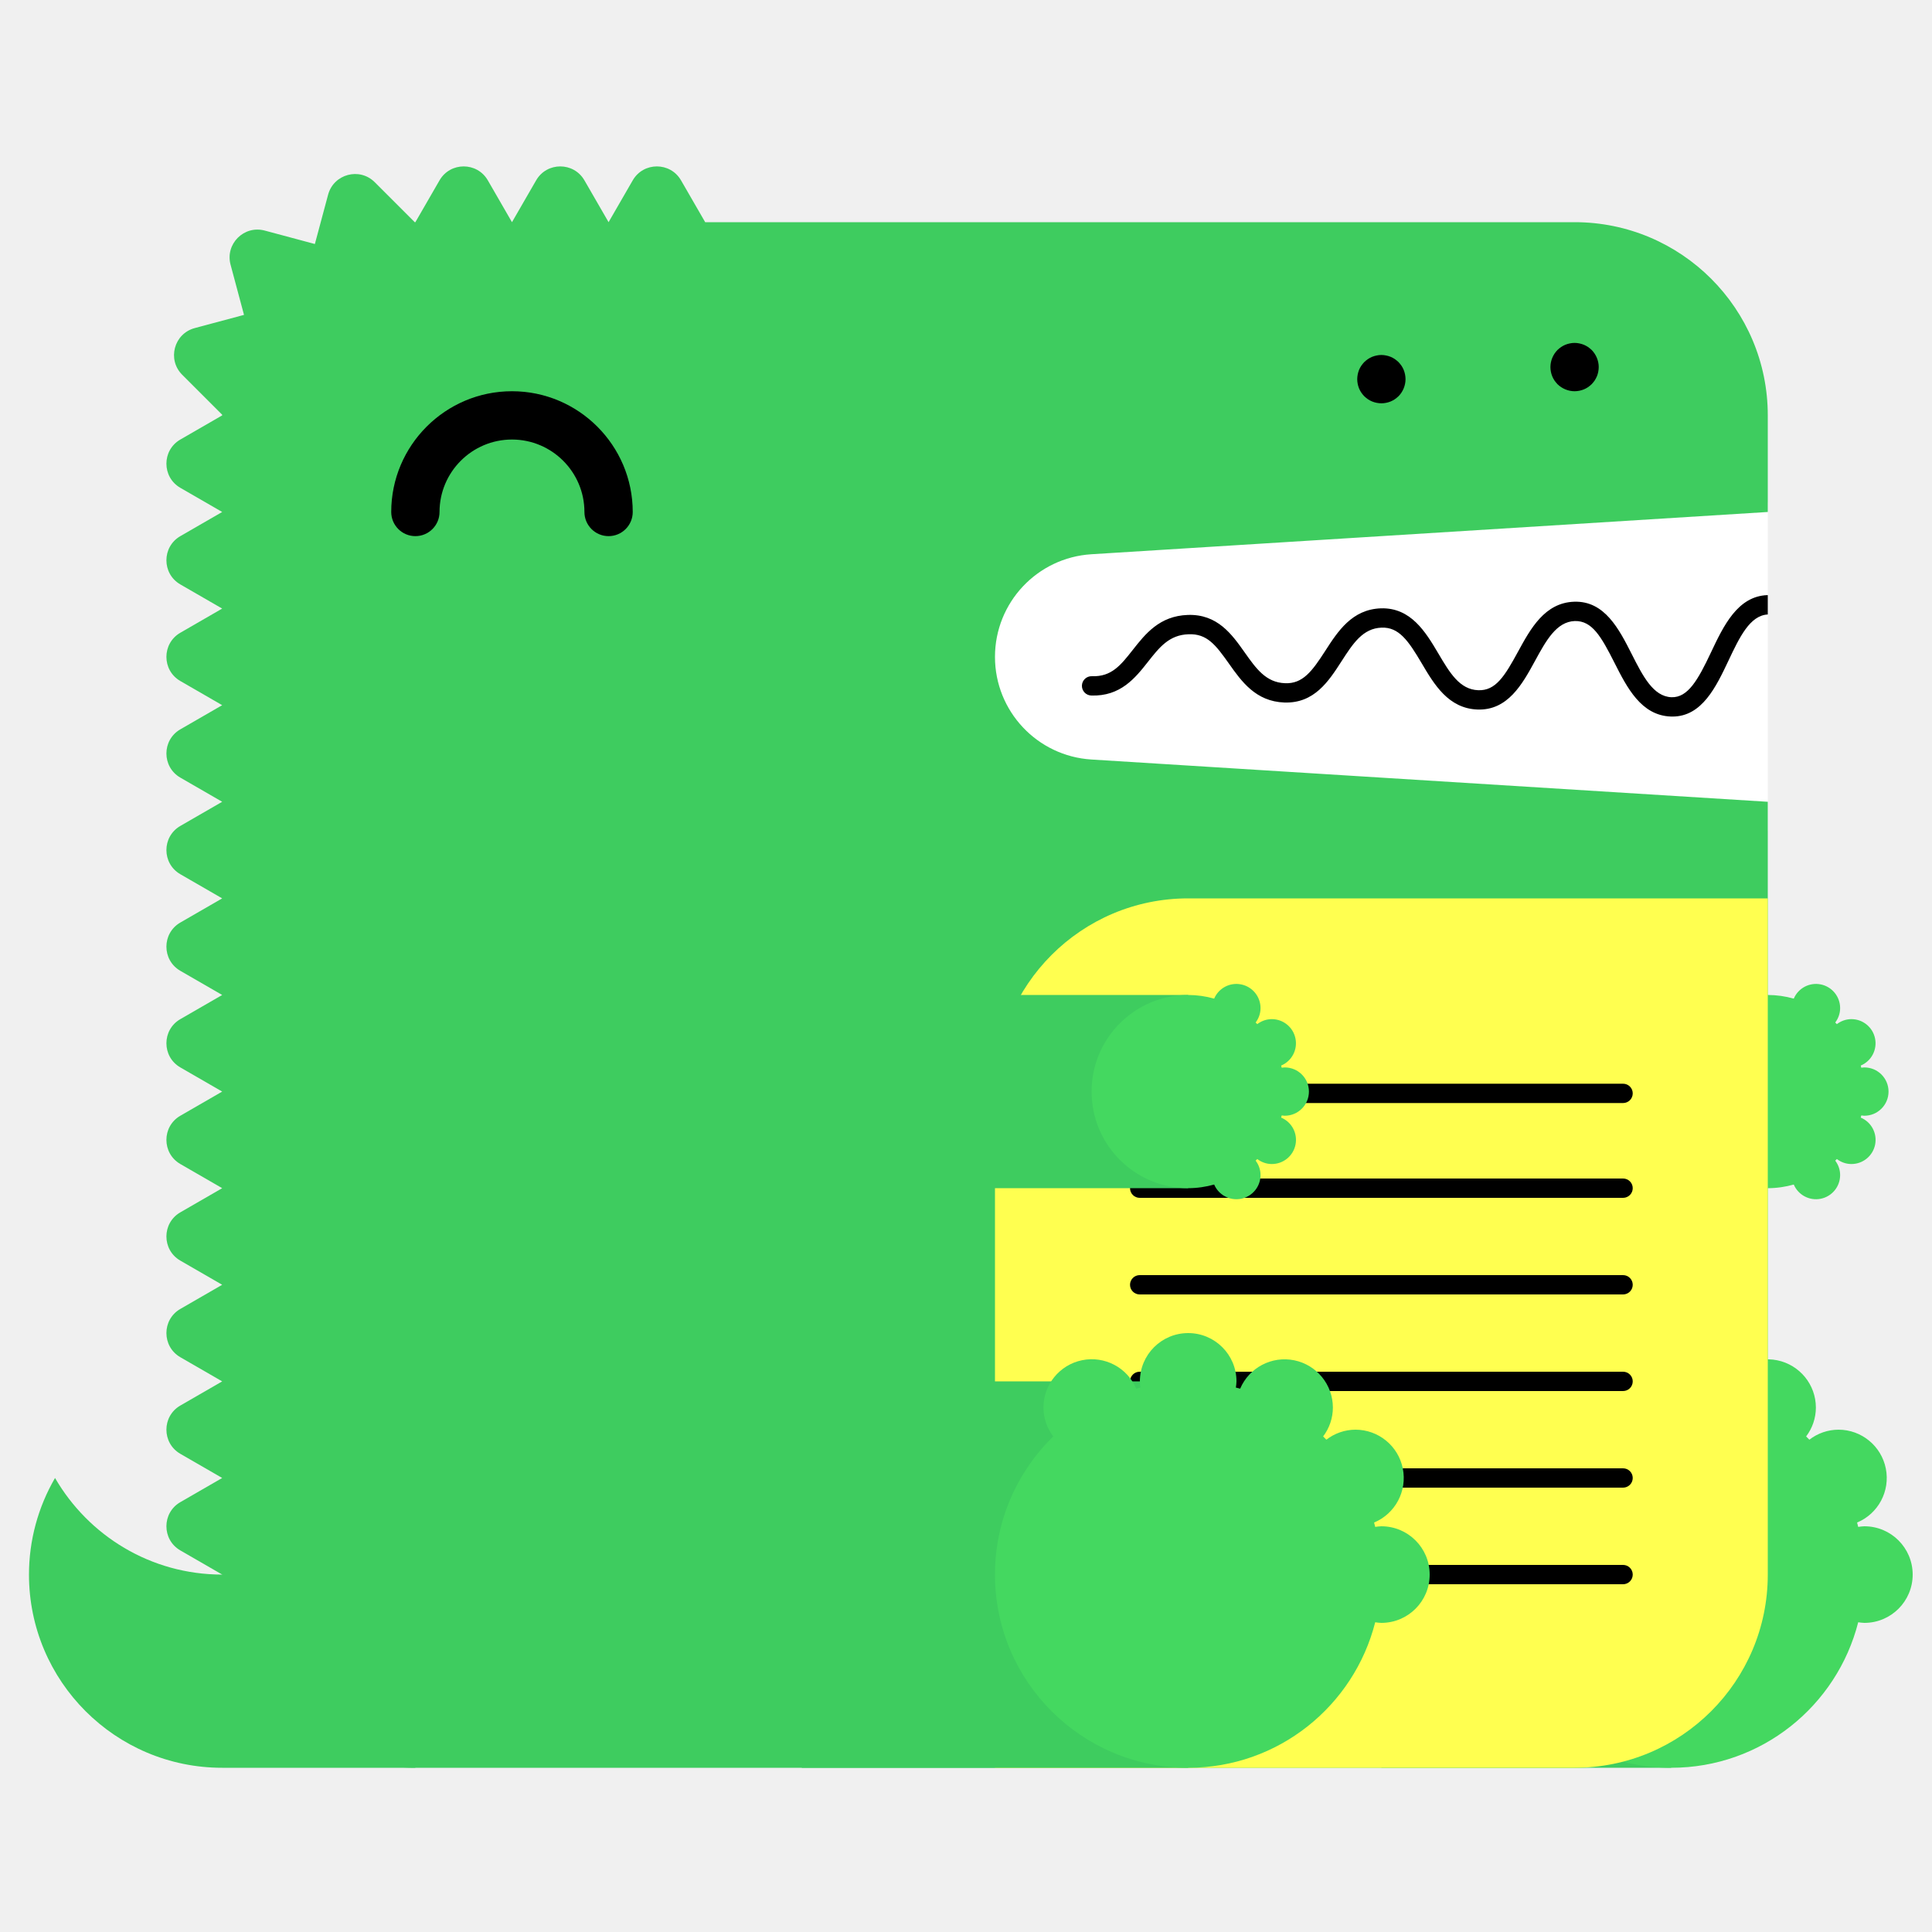
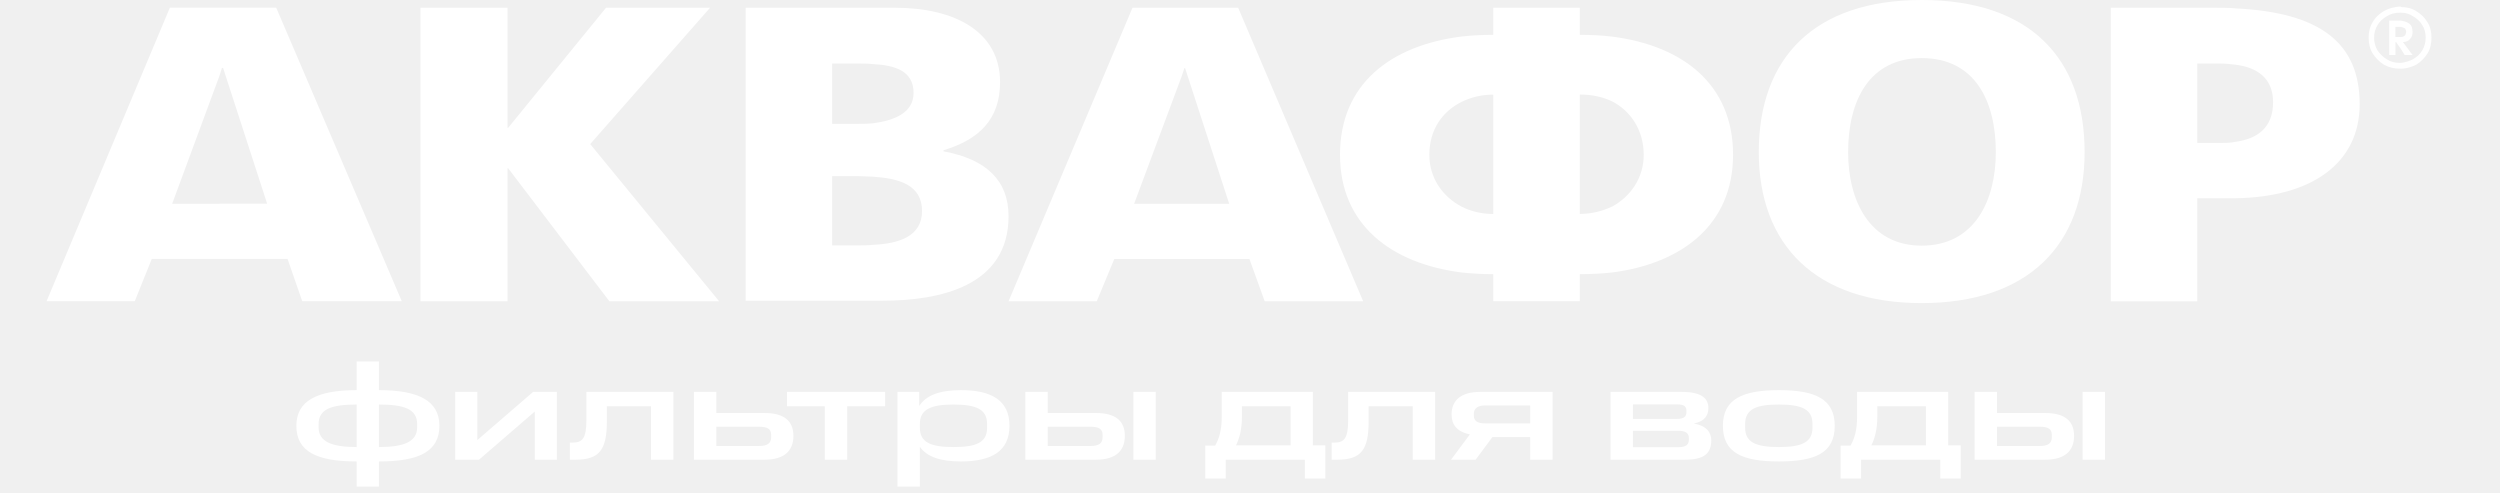
- <svg xmlns="http://www.w3.org/2000/svg" width="200" height="200" viewBox="0 0 200 200">
-   <g fill="none" fill-rule="evenodd">
-     <path fill="#FFF" d="M99 52h84v34H99z" />
-     <path d="M23 163c-7.398 0-13.843-4.027-17.303-10A19.886 19.886 0 0 0 3 163c0 11.046 8.954 20 20 20h20v-20H23z" fill="#3ECC5F" />
-     <path d="M112.98 57.376L183 53V43c0-11.046-8.954-20-20-20H73l-2.5-4.33c-1.112-1.925-3.889-1.925-5 0L63 23l-2.5-4.33c-1.111-1.925-3.889-1.925-5 0L53 23l-2.5-4.33c-1.111-1.925-3.889-1.925-5 0L43 23c-.022 0-.042.003-.065.003l-4.142-4.141c-1.57-1.571-4.252-.853-4.828 1.294l-1.369 5.104-5.192-1.392c-2.148-.575-4.111 1.389-3.535 3.536l1.39 5.193-5.102 1.367c-2.148.576-2.867 3.259-1.296 4.83l4.142 4.142c0 .021-.003.042-.003.064l-4.33 2.5c-1.925 1.111-1.925 3.889 0 5L23 53l-4.33 2.5c-1.925 1.111-1.925 3.889 0 5L23 63l-4.33 2.5c-1.925 1.111-1.925 3.889 0 5L23 73l-4.33 2.5c-1.925 1.111-1.925 3.889 0 5L23 83l-4.33 2.5c-1.925 1.111-1.925 3.889 0 5L23 93l-4.33 2.5c-1.925 1.111-1.925 3.889 0 5L23 103l-4.33 2.5c-1.925 1.111-1.925 3.889 0 5L23 113l-4.33 2.5c-1.925 1.111-1.925 3.889 0 5L23 123l-4.33 2.5c-1.925 1.111-1.925 3.889 0 5L23 133l-4.33 2.5c-1.925 1.111-1.925 3.889 0 5L23 143l-4.33 2.5c-1.925 1.111-1.925 3.889 0 5L23 153l-4.33 2.5c-1.925 1.111-1.925 3.889 0 5L23 163c0 11.046 8.954 20 20 20h120c11.046 0 20-8.954 20-20V83l-70.02-4.376A10.645 10.645 0 0 1 103 68c0-5.621 4.37-10.273 9.98-10.624" fill="#3ECC5F" />
-     <path fill="#3ECC5F" d="M143 183h30v-40h-30z" />
-     <path d="M193 158c-.219 0-.428.037-.639.064-.038-.15-.074-.301-.116-.451A5 5 0 0 0 190.32 148a4.96 4.96 0 0 0-3.016 1.036 26.531 26.531 0 0 0-.335-.336 4.955 4.955 0 0 0 1.011-2.987 5 5 0 0 0-9.599-1.959c-.148-.042-.297-.077-.445-.115.027-.211.064-.42.064-.639a5 5 0 0 0-5-5 5 5 0 0 0-5 5c0 .219.037.428.064.639-.148.038-.297.073-.445.115a4.998 4.998 0 0 0-9.599 1.959c0 1.125.384 2.151 1.011 2.987-3.717 3.632-6.031 8.693-6.031 14.3 0 11.046 8.954 20 20 20 9.339 0 17.16-6.41 19.361-15.064.211.027.42.064.639.064a5 5 0 0 0 5-5 5 5 0 0 0-5-5" fill="#44D860" />
-     <path fill="#3ECC5F" d="M153 123h30v-20h-30z" />
-     <path d="M193 115.5a2.5 2.5 0 1 0 0-5c-.109 0-.214.019-.319.032-.02-.075-.037-.15-.058-.225a2.501 2.501 0 0 0-.963-4.807c-.569 0-1.088.197-1.508.518a6.653 6.653 0 0 0-.168-.168c.314-.417.506-.931.506-1.494a2.5 2.5 0 0 0-4.8-.979A9.987 9.987 0 0 0 183 103c-5.522 0-10 4.478-10 10s4.478 10 10 10c.934 0 1.833-.138 2.69-.377a2.5 2.5 0 0 0 4.8-.979c0-.563-.192-1.077-.506-1.494.057-.055.113-.111.168-.168.42.321.939.518 1.508.518a2.5 2.5 0 0 0 .963-4.807c.021-.074.038-.15.058-.225.105.013.21.032.319.032" fill="#44D860" />
-     <path d="M63 55.5a2.5 2.5 0 0 1-2.5-2.5c0-4.136-3.364-7.5-7.5-7.5s-7.5 3.364-7.5 7.5a2.5 2.5 0 1 1-5 0c0-6.893 5.607-12.5 12.5-12.5S65.5 46.107 65.5 53a2.5 2.5 0 0 1-2.5 2.5" fill="#000" />
-     <path d="M103 183h60c11.046 0 20-8.954 20-20V93h-60c-11.046 0-20 8.954-20 20v70z" fill="#FFFF50" />
-     <path d="M168.02 124h-50.04a1 1 0 1 1 0-2h50.04a1 1 0 1 1 0 2m0 20h-50.04a1 1 0 1 1 0-2h50.04a1 1 0 1 1 0 2m0 20h-50.04a1 1 0 1 1 0-2h50.04a1 1 0 1 1 0 2m0-49.814h-50.04a1 1 0 1 1 0-2h50.04a1 1 0 1 1 0 2m0 19.814h-50.04a1 1 0 1 1 0-2h50.04a1 1 0 1 1 0 2m0 20h-50.04a1 1 0 1 1 0-2h50.04a1 1 0 1 1 0 2M183 61.611c-.012 0-.022-.006-.034-.005-3.09.105-4.552 3.196-5.842 5.923-1.346 2.85-2.387 4.703-4.093 4.647-1.889-.068-2.969-2.202-4.113-4.46-1.314-2.594-2.814-5.536-5.963-5.426-3.046.104-4.513 2.794-5.807 5.167-1.377 2.528-2.314 4.065-4.121 3.994-1.927-.07-2.951-1.805-4.136-3.813-1.321-2.236-2.848-4.75-5.936-4.664-2.994.103-4.465 2.385-5.763 4.4-1.373 2.13-2.335 3.428-4.165 3.351-1.973-.07-2.992-1.51-4.171-3.177-1.324-1.873-2.816-3.993-5.895-3.89-2.928.1-4.399 1.97-5.696 3.618-1.232 1.564-2.194 2.802-4.229 2.724a1 1 0 0 0-.072 2c3.017.101 4.545-1.8 5.872-3.487 1.177-1.496 2.193-2.787 4.193-2.855 1.926-.082 2.829 1.115 4.195 3.045 1.297 1.834 2.769 3.914 5.731 4.021 3.103.104 4.596-2.215 5.918-4.267 1.182-1.834 2.202-3.417 4.15-3.484 1.793-.067 2.769 1.35 4.145 3.681 1.297 2.197 2.766 4.686 5.787 4.796 3.125.108 4.634-2.62 5.949-5.035 1.139-2.088 2.214-4.06 4.119-4.126 1.793-.042 2.728 1.595 4.111 4.33 1.292 2.553 2.757 5.445 5.825 5.556l.169.003c3.064 0 4.518-3.075 5.805-5.794 1.139-2.41 2.217-4.68 4.067-4.773v-2z" fill="#000" />
-     <path fill="#3ECC5F" d="M83 183h40v-40H83z" />
-     <path d="M143 158c-.219 0-.428.037-.639.064-.038-.15-.074-.301-.116-.451A5 5 0 0 0 140.32 148a4.96 4.96 0 0 0-3.016 1.036 26.531 26.531 0 0 0-.335-.336 4.955 4.955 0 0 0 1.011-2.987 5 5 0 0 0-9.599-1.959c-.148-.042-.297-.077-.445-.115.027-.211.064-.42.064-.639a5 5 0 0 0-5-5 5 5 0 0 0-5 5c0 .219.037.428.064.639-.148.038-.297.073-.445.115a4.998 4.998 0 0 0-9.599 1.959c0 1.125.384 2.151 1.011 2.987-3.717 3.632-6.031 8.693-6.031 14.3 0 11.046 8.954 20 20 20 9.339 0 17.16-6.41 19.361-15.064.211.027.42.064.639.064a5 5 0 0 0 5-5 5 5 0 0 0-5-5" fill="#44D860" />
-     <path fill="#3ECC5F" d="M83 123h40v-20H83z" />
-     <path d="M133 115.5a2.5 2.5 0 1 0 0-5c-.109 0-.214.019-.319.032-.02-.075-.037-.15-.058-.225a2.501 2.501 0 0 0-.963-4.807c-.569 0-1.088.197-1.508.518a6.653 6.653 0 0 0-.168-.168c.314-.417.506-.931.506-1.494a2.5 2.5 0 0 0-4.8-.979A9.987 9.987 0 0 0 123 103c-5.522 0-10 4.478-10 10s4.478 10 10 10c.934 0 1.833-.138 2.69-.377a2.5 2.5 0 0 0 4.8-.979c0-.563-.192-1.077-.506-1.494.057-.055.113-.111.168-.168.42.321.939.518 1.508.518a2.5 2.5 0 0 0 .963-4.807c.021-.074.038-.15.058-.225.105.013.21.032.319.032" fill="#44D860" />
-     <path d="M143 41.75c-.16 0-.33-.02-.49-.05a2.52 2.52 0 0 1-.47-.14c-.15-.06-.29-.14-.431-.23-.13-.09-.259-.2-.38-.31-.109-.12-.219-.24-.309-.38s-.17-.28-.231-.43a2.619 2.619 0 0 1-.189-.96c0-.16.02-.33.05-.49.03-.16.08-.31.139-.47.061-.15.141-.29.231-.43.09-.13.2-.26.309-.38.121-.11.25-.22.38-.31.141-.09.281-.17.431-.23.149-.06.31-.11.47-.14.32-.07.65-.07.98 0 .159.03.32.08.47.14.149.06.29.14.43.23.13.09.259.2.38.31.11.12.22.25.31.38.09.14.17.28.23.43.06.16.11.31.14.47.029.16.05.33.05.49 0 .66-.271 1.31-.73 1.77-.121.11-.25.22-.38.31-.14.09-.281.17-.43.23a2.565 2.565 0 0 1-.96.19m20-1.25c-.66 0-1.3-.27-1.771-.73a3.802 3.802 0 0 1-.309-.38c-.09-.14-.17-.28-.231-.43a2.619 2.619 0 0 1-.189-.96c0-.66.27-1.3.729-1.77.121-.11.25-.22.38-.31.141-.09.281-.17.431-.23.149-.06.31-.11.47-.14.32-.07.66-.07.98 0 .159.03.32.08.47.14.149.06.29.14.43.23.13.09.259.2.38.31.459.47.73 1.11.73 1.77 0 .16-.021.33-.05.49-.03.16-.08.32-.14.47-.07.15-.14.29-.23.43-.09.13-.2.26-.31.38-.121.11-.25.22-.38.31-.14.09-.281.17-.43.23a2.565 2.565 0 0 1-.96.19" fill="#000" />
-   </g>
+ <svg xmlns="http://www.w3.org/2000/svg" width="274" height="54" viewBox="0 0 274 54" fill="none">
+   <path fill-rule="evenodd" clip-rule="evenodd" d="M24.074 22.333H18.869L24.074 8.25L24.324 7.444H24.45L29.279 22.325H24.074V22.333ZM30.272 0.841H18.619L5.105 33.01H14.773L16.633 28.377H31.515L33.124 33.01H44.035L30.272 0.841Z" fill="white" />
+   <path fill-rule="evenodd" clip-rule="evenodd" d="M55.626 33.018H46.083V0.849H55.626V14.004H55.697L66.42 0.849H77.823L64.685 15.791L78.815 33.018H66.787L55.697 18.445H55.626V33.018Z" fill="white" />
+   <path fill-rule="evenodd" clip-rule="evenodd" d="M91.202 26.905V19.303H94.055C94.609 19.303 95.11 19.364 95.664 19.364C98.455 19.548 101.057 20.223 101.057 23.13C101.057 25.907 98.508 26.712 95.664 26.835C95.11 26.896 94.546 26.896 93.992 26.896H91.202V26.905ZM91.202 6.963H93.929C94.555 6.963 95.11 6.963 95.664 7.024C98.079 7.146 100.127 7.768 100.127 10.177C100.127 12.34 98.079 13.198 95.664 13.514C95.047 13.575 94.43 13.575 93.804 13.575H91.202V6.963ZM96.72 32.957C103.043 32.957 110.537 31.346 110.537 23.691C110.537 19.802 108.122 17.455 103.409 16.588V16.465C107.317 15.292 109.607 13.067 109.607 9.003C109.607 3.512 104.706 0.849 98.079 0.849H81.722V32.957H96.72Z" fill="white" />
+   <path fill-rule="evenodd" clip-rule="evenodd" d="M176.681 22.64C175.626 23.139 174.445 23.446 173.148 23.446V10.361C174.445 10.361 175.626 10.606 176.681 11.105C178.72 12.156 180.151 14.258 180.151 16.973C180.151 19.496 178.72 21.536 176.681 22.648V22.64ZM163.66 23.454C162.363 23.454 161.182 23.148 160.19 22.648C158.088 21.536 156.657 19.496 156.657 16.973C156.657 14.197 158.088 12.217 160.19 11.166C161.182 10.676 162.354 10.37 163.66 10.37V23.454ZM189.944 16.973C189.944 9.187 184.363 4.992 176.681 4.011C175.563 3.88 174.383 3.818 173.148 3.818V0.849H163.66V3.818C162.479 3.818 161.308 3.88 160.19 4.002C152.436 4.983 146.864 9.187 146.864 16.964C146.864 24.61 152.445 28.876 160.19 29.865C161.308 29.988 162.479 30.049 163.66 30.049V33.01H173.148V30.049C174.383 30.049 175.563 29.979 176.681 29.865C184.363 28.876 189.944 24.61 189.944 16.964" fill="white" />
+   <path fill-rule="evenodd" clip-rule="evenodd" d="M210.613 6.367C216.444 6.367 218.742 11.053 218.742 16.676C218.742 21.922 216.453 26.923 210.613 26.923C204.854 26.923 202.555 21.922 202.555 16.676C202.555 11.053 204.854 6.367 210.613 6.367ZM210.613 33.22C222.266 33.22 228.473 26.861 228.473 16.676C228.473 6.297 222.391 0 210.613 0C198.897 0 192.762 6.297 192.762 16.676C192.762 26.861 199.023 33.22 210.613 33.22Z" fill="white" />
+   <path fill-rule="evenodd" clip-rule="evenodd" d="M244.98 15.546C244.426 15.668 243.871 15.668 243.308 15.668H240.822V6.963H243.308C243.871 6.963 244.426 7.024 244.98 7.085C247.404 7.392 249.13 8.565 249.13 11.219C249.13 13.995 247.395 15.23 244.98 15.546ZM244.98 0.911C244.238 0.849 243.433 0.849 242.628 0.849H231.342V33.027H240.822V21.729H244.98C253.53 21.606 258.619 17.77 258.619 11.421C258.619 4.694 254.281 1.357 244.98 0.919" fill="white" />
+   <path fill-rule="evenodd" clip-rule="evenodd" d="M124.301 22.333L129.506 8.381L129.819 7.453H129.881L134.719 22.333H124.301ZM149.404 33.018L135.703 0.849H124.122L110.537 33.018H120.205L122.127 28.385H136.937L138.61 33.018H149.404Z" fill="white" />
+   <path fill-rule="evenodd" clip-rule="evenodd" d="M263.591 3.871C263.466 3.994 263.341 4.055 263.162 4.055H262.536V2.942H263.162C263.35 2.995 263.475 3.065 263.6 3.126C263.663 3.249 263.716 3.372 263.716 3.494C263.716 3.617 263.654 3.74 263.6 3.871H263.591ZM264.405 3.433C264.405 3.31 264.405 3.188 264.342 2.995C264.28 2.811 264.163 2.627 263.913 2.505C263.716 2.382 263.475 2.321 263.162 2.259H261.856V6.025H262.545V4.607H262.607L263.171 5.412L263.546 6.025H264.414L263.359 4.607C263.725 4.607 263.985 4.484 264.172 4.23C264.36 4.046 264.423 3.74 264.423 3.433H264.405ZM265.469 5.526C265.228 5.964 264.852 6.271 264.423 6.516C264.047 6.7 263.618 6.822 263.18 6.892H262.992C262.5 6.892 261.999 6.77 261.624 6.516C261.194 6.271 260.819 5.894 260.577 5.526C260.327 5.097 260.202 4.659 260.202 4.107C260.202 3.608 260.327 3.179 260.577 2.75C260.828 2.321 261.194 2.005 261.633 1.76C262.008 1.515 262.5 1.392 263.001 1.392H263.189C263.627 1.392 264.056 1.515 264.432 1.76C264.861 2.005 265.237 2.321 265.478 2.75C265.729 3.118 265.854 3.617 265.854 4.107C265.854 4.659 265.729 5.097 265.478 5.526H265.469ZM266.042 2.443C265.729 1.883 265.299 1.515 264.798 1.208C264.298 0.893 263.743 0.779 263.189 0.779C263.126 0.718 263.063 0.718 263.001 0.718C262.384 0.779 261.82 0.902 261.266 1.217C260.774 1.524 260.336 1.891 260.032 2.452C259.728 2.951 259.602 3.503 259.602 4.125C259.602 4.738 259.728 5.351 260.041 5.85C260.354 6.349 260.783 6.779 261.284 7.094C261.847 7.4 262.402 7.523 263.019 7.523H263.207C263.761 7.523 264.324 7.33 264.816 7.094C265.317 6.787 265.746 6.349 266.059 5.85C266.372 5.351 266.489 4.738 266.489 4.125C266.489 3.503 266.372 2.951 266.059 2.452" fill="white" />
+   <path d="M39.092 50.575V53.333H41.532V50.575C45.869 50.575 48.158 49.514 48.158 46.667C48.158 43.924 45.869 42.759 41.532 42.759V39.617H39.092V42.759C34.755 42.759 32.481 43.924 32.481 46.667C32.481 49.514 34.755 50.575 39.092 50.575ZM39.092 44.337V48.997C36.321 48.997 34.92 48.393 34.92 46.844V46.475C34.92 44.838 36.321 44.337 39.092 44.337ZM45.718 46.844C45.718 48.393 44.303 48.997 41.532 48.997V44.337C44.303 44.337 45.718 44.838 45.718 46.475V46.844Z" fill="white" />
+   <path d="M49.891 42.951V50.384H52.496L58.611 45.104V50.384H61.035V42.951H58.43L52.316 48.23V42.951H49.891Z" fill="white" />
+   <path d="M62.461 50.384H63.078C65.668 50.384 66.512 49.322 66.512 46.195V44.529H71.346V50.384H73.801V42.951H64.268V46.062C64.268 48.068 63.816 48.511 62.747 48.511H62.461V50.384Z" fill="white" />
+   <path d="M76.055 50.384H83.795C85.919 50.384 86.958 49.44 86.958 47.773C86.958 46.121 85.919 45.266 83.795 45.266H78.509V42.951H76.055V50.384ZM84.518 47.921C84.518 48.584 84.111 48.879 83.208 48.879H78.509V46.77H83.208C84.111 46.77 84.518 47.021 84.518 47.655V47.921Z" fill="white" />
+   <path d="M90.396 44.529V50.384H92.851V44.529H97.007V42.951H86.255V44.529H90.396Z" fill="white" />
+   <path d="M108.184 46.888C108.184 48.525 106.949 48.997 104.509 48.997C102.024 48.997 100.819 48.496 100.819 46.888V46.461C100.819 44.868 102.024 44.337 104.509 44.337C106.949 44.337 108.184 44.838 108.184 46.461V46.888ZM98.365 42.951V53.333H100.819V48.968C101.587 50.074 103.078 50.575 105.322 50.575C108.665 50.575 110.638 49.455 110.638 46.667C110.638 43.88 108.665 42.759 105.322 42.759C103.003 42.759 101.497 43.319 100.744 44.499V42.951H98.365Z" fill="white" />
+   <path d="M112.38 50.384H120.121C122.244 50.384 123.283 49.44 123.283 47.773C123.283 46.121 122.244 45.266 120.121 45.266H114.835V42.951H112.38V50.384ZM120.844 47.921C120.844 48.584 120.437 48.879 119.534 48.879H114.835V46.77H119.534C120.437 46.77 120.844 47.021 120.844 47.655V47.921ZM124.217 42.951V50.384H126.672V42.951H124.217Z" fill="white" />
+   <path d="M132.095 52.448H134.339V50.384H143.013V52.448H145.257V48.806H143.887V42.951H133.902V45.679C133.902 47.124 133.616 48.098 133.179 48.835H132.095V52.448ZM141.447 44.529V48.806H135.468C135.815 48.098 136.116 47.124 136.116 45.679V44.529H141.447Z" fill="white" />
+   <path d="M145.951 50.384H146.568C149.159 50.384 150.002 49.322 150.002 46.195V44.529H154.836V50.384H157.291V42.951H147.758V46.062C147.758 48.068 147.306 48.511 146.237 48.511H145.951V50.384Z" fill="white" />
+   <path d="M167.707 47.906V50.384H170.162V42.951H162.24C160.102 42.951 159.093 43.894 159.093 45.428C159.093 46.534 159.665 47.316 161.096 47.611L159.033 50.384H161.728L163.566 47.906H167.707ZM167.707 44.44V46.402H162.737C161.954 46.402 161.533 46.136 161.533 45.576V45.34C161.533 44.779 161.954 44.44 162.737 44.44H167.707Z" fill="white" />
+   <path d="M176.516 42.951V50.384H184.694C186.787 50.384 187.555 49.676 187.555 48.26C187.555 47.404 187.043 46.667 185.643 46.416C186.862 46.18 187.239 45.487 187.239 44.72C187.239 43.658 186.471 42.951 184.332 42.951H176.516ZM185.1 48.201C185.1 48.761 184.739 49.012 183.941 49.012H178.971V47.213H183.941C184.739 47.213 185.1 47.478 185.1 47.995V48.201ZM184.829 45.192C184.829 45.62 184.603 45.915 183.775 45.915H178.971V44.322H183.82C184.603 44.322 184.829 44.573 184.829 45.001V45.192Z" fill="white" />
+   <path d="M198.648 46.874C198.648 48.496 197.443 48.997 194.958 48.997C192.488 48.997 191.268 48.496 191.268 46.888V46.461C191.268 44.838 192.488 44.337 194.958 44.337C197.443 44.337 198.648 44.838 198.648 46.461V46.874ZM188.829 46.667C188.829 49.646 190.997 50.575 194.958 50.575C198.949 50.575 201.087 49.646 201.087 46.667C201.087 43.732 198.949 42.759 194.958 42.759C190.997 42.759 188.829 43.732 188.829 46.667Z" fill="white" />
+   <path d="M201.731 52.448H203.975V50.384H212.65V52.448H214.893V48.806H213.523V42.951H203.538V45.679C203.538 47.124 203.252 48.098 202.816 48.835H201.731V52.448ZM211.083 44.529V48.806H205.105C205.451 48.098 205.752 47.124 205.752 45.679V44.529H211.083Z" fill="white" />
+   <path d="M216.416 50.384H224.156C226.28 50.384 227.319 49.44 227.319 47.773C227.319 46.121 226.28 45.266 224.156 45.266H218.871V42.951H216.416V50.384ZM224.879 47.921C224.879 48.584 224.473 48.879 223.569 48.879H218.871V46.77H223.569C224.473 46.77 224.879 47.021 224.879 47.655V47.921ZM228.253 42.951V50.384H230.707V42.951H228.253Z" fill="white" />
</svg>
